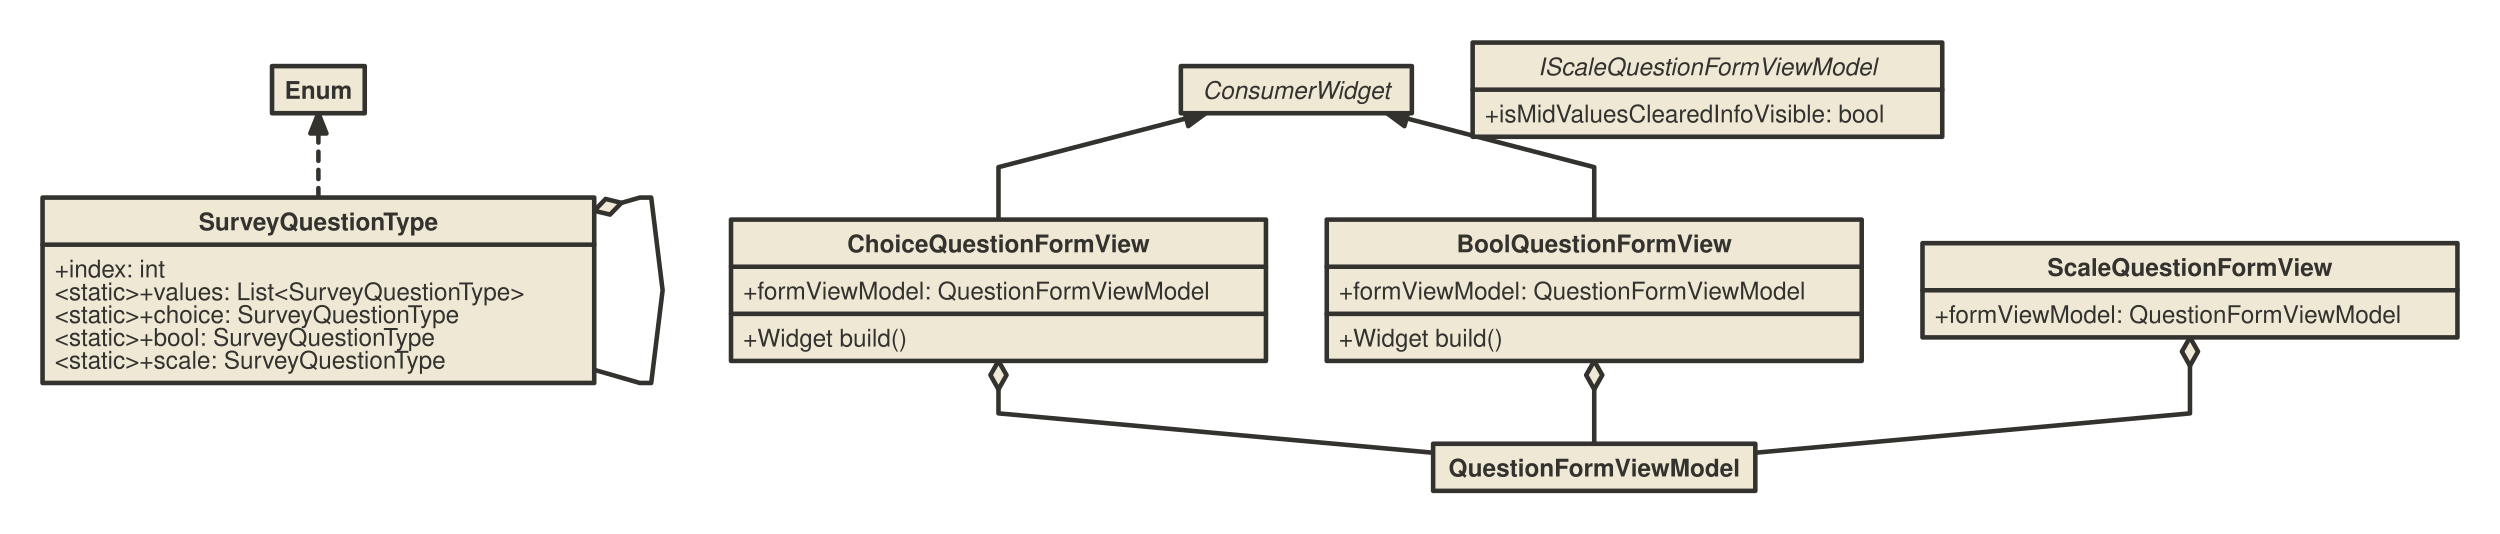
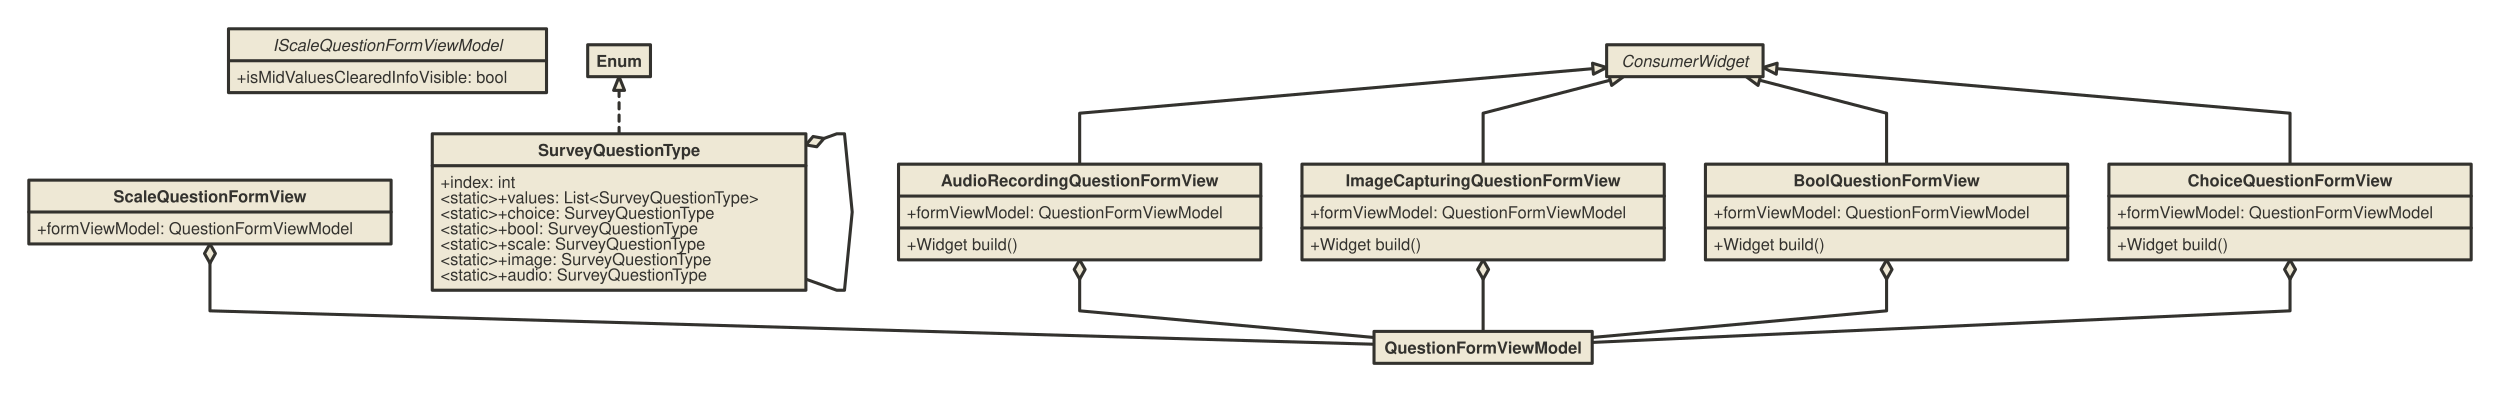
- <svg xmlns="http://www.w3.org/2000/svg" version="1.1" baseProfile="full" width="1645.0" height="351.0" viewbox="0 0 1645 351">
+ <svg xmlns="http://www.w3.org/2000/svg" version="1.1" baseProfile="full" width="2429.0" height="381.0" viewbox="0 0 2429 381">
  <g stroke-width="1.0" text-align="left" font="12pt Helvetica, Arial, sans-serif" font-size="12pt" font-family="Helvetica" font-weight="normal" font-style="normal">
    <g font-family="Helvetica" font-size="12pt" font-weight="bold" font-style="normal" stroke-width="3.0" stroke-linejoin="round" stroke-linecap="round" stroke="#33322E">
      <g stroke="transparent" fill="transparent">
-         <rect x="0.0" y="0.0" height="351.0" width="1645.0" stroke="none" />
+         <rect x="0.0" y="0.0" height="381.0" width="2429.0" stroke="none" />
      </g>
      <g transform="translate(8, 8)" fill="#33322E">
-         <g transform="translate(20, 20)" fill="#33322E" font-family="Helvetica" font-size="12pt" font-weight="normal" font-style="normal">
-           <path d="M380.9 105.5 L393 102 L400.5 102 L400.5 102 L408 163 L408 163 L400.5 224 L400.5 224 L393 224 L393 224 L363 215.348 L363.0 215.3 " fill="none" />
-           <g fill="#eee8d5">
-             <path d="M370.5 102.9 L380.9 105.5 L373.4 113.2 L363.0 110.7 Z" />
+         <g transform="translate(20, 20)" fill="#eee8d5" font-family="Helvetica" font-size="12pt" font-weight="normal" font-style="normal">
+           <path d="M176.0 227.7 L176 274 L1307 306.458 L1307.0 306.5 " fill="none" />
+           <g fill="#eee8d5">
+             <path d="M181.3 218.3 L176.0 227.7 L170.7 218.3 L176.0 209.0 Z" />
+           </g>
+           <path d="M772.6 106.5 L785 102 L792.5 102 L792.5 102 L800 178 L800 178 L792.5 254 L792.5 254 L785 254 L785 254 L755 243.22 L755.0 243.2 " fill="none" />
+           <g fill="#eee8d5">
+             <path d="M762.0 104.6 L772.6 106.5 L765.6 114.6 L755.0 112.8 Z" />
          </g>
          <g stroke-dasharray="6 6">
-             <path d="M181.5 59.8 L181.5 82 L181.5 102 L181.5 102.0 " fill="none" />
-           </g>
-           <path d="M186.8 59.8 L181.5 59.8 L176.2 59.8 L181.5 46.5 Z" />
-           <path d="M629.0 228.2 L629 244 L915 269.901 L915.0 269.9 " fill="none" />
-           <g fill="#eee8d5">
-             <path d="M634.3 218.8 L629.0 228.2 L623.7 218.8 L629.0 209.5 Z" />
-           </g>
-           <path d="M752.5 49.9 L629 82 L629 116.5 L629.0 116.5 " fill="none" />
-           <path d="M753.9 55.0 L752.5 49.9 L751.2 44.7 L765.4 46.5 Z" />
-           <path d="M1021.0 228.2 L1021 244 L1021 264 L1021.0 264.0 " fill="none" />
-           <g fill="#eee8d5">
-             <path d="M1026.3 218.8 L1021.0 228.2 L1015.7 218.8 L1021.0 209.5 Z" />
-           </g>
-           <path d="M897.5 49.9 L1021 82 L1021 116.5 L1021.0 116.5 " fill="none" />
-           <path d="M898.8 44.7 L897.5 49.9 L896.1 55.0 L884.6 46.5 Z" />
-           <path d="M1413.0 212.7 L1413 244 L1127 269.901 L1127.0 269.9 " fill="none" />
-           <g fill="#eee8d5">
-             <path d="M1418.3 203.3 L1413.0 212.7 L1407.7 203.3 L1413.0 194.0 Z" />
+             <path d="M573.5 59.8 L573.5 82 L573.5 102 L573.5 102.0 " fill="none" />
+           </g>
+           <path d="M578.8 59.8 L573.5 59.8 L568.2 59.8 L573.5 46.5 Z" />
+           <path d="M1021.0 243.2 L1021 274 L1307 299.901 L1307.0 299.9 " fill="none" />
+           <g fill="#eee8d5">
+             <path d="M1026.3 233.8 L1021.0 243.2 L1015.7 233.8 L1021.0 224.5 Z" />
+           </g>
+           <path d="M1519.7 38.7 L1021 82 L1021 131.5 L1021.0 131.5 " fill="none" />
+           <path d="M1520.2 44.1 L1519.7 38.7 L1519.3 33.4 L1533.0 37.6 Z" />
+           <path d="M1413.0 243.2 L1413 274 L1413 294 L1413.0 294.0 " fill="none" />
+           <g fill="#eee8d5">
+             <path d="M1418.3 233.8 L1413.0 243.2 L1407.7 233.8 L1413.0 224.5 Z" />
+           </g>
+           <path d="M1536.5 49.9 L1413 82 L1413 131.5 L1413.0 131.5 " fill="none" />
+           <path d="M1537.9 55.0 L1536.5 49.9 L1535.2 44.7 L1549.4 46.5 Z" />
+           <path d="M1805.0 243.2 L1805 274 L1519 299.901 L1519.0 299.9 " fill="none" />
+           <g fill="#eee8d5">
+             <path d="M1810.3 233.8 L1805.0 243.2 L1799.7 233.8 L1805.0 224.5 Z" />
+           </g>
+           <path d="M1681.5 49.9 L1805 82 L1805 131.5 L1805.0 131.5 " fill="none" />
+           <path d="M1682.8 44.7 L1681.5 49.9 L1680.1 55.0 L1668.6 46.5 Z" />
+           <path d="M2197.0 243.2 L2197 274 L1519 304.7 L1519.0 304.7 " fill="none" />
+           <g fill="#eee8d5">
+             <path d="M2202.3 233.8 L2197.0 243.2 L2191.7 233.8 L2197.0 224.5 Z" />
+           </g>
+           <path d="M1698.3 38.7 L2197 82 L2197 131.5 L2197.0 131.5 " fill="none" />
+           <path d="M1698.7 33.4 L1698.3 38.7 L1697.8 44.1 L1685.0 37.6 Z" />
+           <g data-name="IScaleQuestionFormViewModel">
+             <g fill="#eee8d5" stroke="#33322E" data-name="IScaleQuestionFormViewModel">
+               <rect x="194.0" y="0.0" height="62.0" width="309.0" data-name="IScaleQuestionFormViewModel" />
+               <path d="M194.0 31.0 L503.0 31.0" fill="none" data-name="IScaleQuestionFormViewModel" />
+             </g>
+             <g transform="translate(194, 0)" font-family="Helvetica" font-size="12pt" font-weight="normal" font-style="italic" data-name="IScaleQuestionFormViewModel">
+               <g transform="translate(8, 8)" fill="#33322E" text-align="center" data-name="IScaleQuestionFormViewModel">
+                 <text x="146.5" y="13.5" stroke="none" text-anchor="middle" data-name="IScaleQuestionFormViewModel">IScaleQuestionFormViewModel</text>
+               </g>
+             </g>
+             <g transform="translate(194, 31)" font-family="Helvetica" font-size="12pt" font-weight="normal" font-style="normal" data-name="IScaleQuestionFormViewModel">
+               <g transform="translate(8, 8)" fill="#33322E" text-align="left" data-name="IScaleQuestionFormViewModel">
+                 <text x="0.0" y="13.5" stroke="none" data-name="IScaleQuestionFormViewModel">+isMidValuesClearedInfoVisible: bool</text>
+               </g>
+             </g>
+           </g>
+           <g data-name="ScaleQuestionFormView">
+             <g fill="#eee8d5" stroke="#33322E" data-name="ScaleQuestionFormView">
+               <rect x="0.0" y="147.0" height="62.0" width="352.0" data-name="ScaleQuestionFormView" />
+               <path d="M0.0 178.0 L352.0 178.0" fill="none" data-name="ScaleQuestionFormView" />
+             </g>
+             <g transform="translate(0, 147)" font-family="Helvetica" font-size="12pt" font-weight="bold" font-style="normal" data-name="ScaleQuestionFormView">
+               <g transform="translate(8, 8)" fill="#33322E" text-align="center" data-name="ScaleQuestionFormView">
+                 <text x="168.0" y="13.5" stroke="none" text-anchor="middle" data-name="ScaleQuestionFormView">ScaleQuestionFormView</text>
+               </g>
+             </g>
+             <g transform="translate(0, 178)" font-family="Helvetica" font-size="12pt" font-weight="normal" font-style="normal" data-name="ScaleQuestionFormView">
+               <g transform="translate(8, 8)" fill="#33322E" text-align="left" data-name="ScaleQuestionFormView">
+                 <text x="0.0" y="13.5" stroke="none" data-name="ScaleQuestionFormView">+formViewModel: QuestionFormViewModel</text>
+               </g>
+             </g>
+           </g>
+           <g data-name="QuestionFormViewModel">
+             <g fill="#eee8d5" stroke="#33322E" data-name="QuestionFormViewModel">
+               <rect x="1307.0" y="294.0" height="31.0" width="212.0" data-name="QuestionFormViewModel" />
+             </g>
+             <g transform="translate(1307, 294)" font-family="Helvetica" font-size="12pt" font-weight="bold" font-style="normal" data-name="QuestionFormViewModel">
+               <g transform="translate(8, 8)" fill="#33322E" text-align="center" data-name="QuestionFormViewModel">
+                 <text x="98.0" y="13.5" stroke="none" text-anchor="middle" data-name="QuestionFormViewModel">QuestionFormViewModel</text>
+               </g>
+             </g>
          </g>
          <g data-name="SurveyQuestionType">
            <g fill="#eee8d5" stroke="#33322E" data-name="SurveyQuestionType">
-               <rect x="0.0" y="102.0" height="122.0" width="363.0" data-name="SurveyQuestionType" />
-               <path d="M0.0 133.0 L363.0 133.0" fill="none" data-name="SurveyQuestionType" />
-             </g>
-             <g transform="translate(0, 102)" font-family="Helvetica" font-size="12pt" font-weight="bold" font-style="normal" data-name="SurveyQuestionType">
+               <rect x="392.0" y="102.0" height="152.0" width="363.0" data-name="SurveyQuestionType" />
+               <path d="M392.0 133.0 L755.0 133.0" fill="none" data-name="SurveyQuestionType" />
+             </g>
+             <g transform="translate(392, 102)" font-family="Helvetica" font-size="12pt" font-weight="bold" font-style="normal" data-name="SurveyQuestionType">
              <g transform="translate(8, 8)" fill="#33322E" text-align="center" data-name="SurveyQuestionType">
                <text x="173.5" y="13.5" stroke="none" text-anchor="middle" data-name="SurveyQuestionType">SurveyQuestionType</text>
              </g>
            </g>
-             <g transform="translate(0, 133)" font-family="Helvetica" font-size="12pt" font-weight="normal" font-style="normal" data-name="SurveyQuestionType">
+             <g transform="translate(392, 133)" font-family="Helvetica" font-size="12pt" font-weight="normal" font-style="normal" data-name="SurveyQuestionType">
              <g transform="translate(8, 8)" fill="#33322E" text-align="left" data-name="SurveyQuestionType">
                <text x="0.0" y="13.5" stroke="none" data-name="SurveyQuestionType">+index: int</text>
                <text x="0.0" y="28.5" stroke="none" data-name="SurveyQuestionType">&lt;static&gt;+values: List&lt;SurveyQuestionType&gt;</text>
                <text x="0.0" y="43.5" stroke="none" data-name="SurveyQuestionType">&lt;static&gt;+choice: SurveyQuestionType</text>
                <text x="0.0" y="58.5" stroke="none" data-name="SurveyQuestionType">&lt;static&gt;+bool: SurveyQuestionType</text>
                <text x="0.0" y="73.5" stroke="none" data-name="SurveyQuestionType">&lt;static&gt;+scale: SurveyQuestionType</text>
+                 <text x="0.0" y="88.5" stroke="none" data-name="SurveyQuestionType">&lt;static&gt;+image: SurveyQuestionType</text>
+                 <text x="0.0" y="103.5" stroke="none" data-name="SurveyQuestionType">&lt;static&gt;+audio: SurveyQuestionType</text>
              </g>
            </g>
          </g>
          <g data-name="Enum">
            <g fill="#eee8d5" stroke="#33322E" data-name="Enum">
-               <rect x="151.0" y="15.5" height="31.0" width="61.0" data-name="Enum" />
-             </g>
-             <g transform="translate(151, 15.5)" font-family="Helvetica" font-size="12pt" font-weight="bold" font-style="normal" data-name="Enum">
+               <rect x="543.0" y="15.5" height="31.0" width="61.0" data-name="Enum" />
+             </g>
+             <g transform="translate(543, 15.5)" font-family="Helvetica" font-size="12pt" font-weight="bold" font-style="normal" data-name="Enum">
              <g transform="translate(8, 8)" fill="#33322E" text-align="center" data-name="Enum">
                <text x="22.5" y="13.5" stroke="none" text-anchor="middle" data-name="Enum">Enum</text>
              </g>
            </g>
          </g>
+           <g data-name="AudioRecordingQuestionFormView">
+             <g fill="#eee8d5" stroke="#33322E" data-name="AudioRecordingQuestionFormView">
+               <rect x="845.0" y="131.5" height="93.0" width="352.0" data-name="AudioRecordingQuestionFormView" />
+               <path d="M845.0 162.5 L1197.0 162.5" fill="none" data-name="AudioRecordingQuestionFormView" />
+               <path d="M845.0 193.5 L1197.0 193.5" fill="none" data-name="AudioRecordingQuestionFormView" />
+             </g>
+             <g transform="translate(845, 131.5)" font-family="Helvetica" font-size="12pt" font-weight="bold" font-style="normal" data-name="AudioRecordingQuestionFormView">
+               <g transform="translate(8, 8)" fill="#33322E" text-align="center" data-name="AudioRecordingQuestionFormView">
+                 <text x="168.0" y="13.5" stroke="none" text-anchor="middle" data-name="AudioRecordingQuestionFormView">AudioRecordingQuestionFormView</text>
+               </g>
+             </g>
+             <g transform="translate(845, 162.5)" font-family="Helvetica" font-size="12pt" font-weight="normal" font-style="normal" data-name="AudioRecordingQuestionFormView">
+               <g transform="translate(8, 8)" fill="#33322E" text-align="left" data-name="AudioRecordingQuestionFormView">
+                 <text x="0.0" y="13.5" stroke="none" data-name="AudioRecordingQuestionFormView">+formViewModel: QuestionFormViewModel</text>
+               </g>
+             </g>
+             <g transform="translate(845, 193.5)" font-family="Helvetica" font-size="12pt" font-weight="normal" font-style="normal" data-name="AudioRecordingQuestionFormView">
+               <g transform="translate(8, 8)" fill="#33322E" text-align="left" data-name="AudioRecordingQuestionFormView">
+                 <text x="0.0" y="13.5" stroke="none" data-name="AudioRecordingQuestionFormView">+Widget build()</text>
+               </g>
+             </g>
+           </g>
+           <g data-name="ConsumerWidget">
+             <g fill="#eee8d5" stroke="#33322E" data-name="ConsumerWidget">
+               <rect x="1533.0" y="15.5" height="31.0" width="152.0" data-name="ConsumerWidget" />
+             </g>
+             <g transform="translate(1533, 15.5)" font-family="Helvetica" font-size="12pt" font-weight="normal" font-style="italic" data-name="ConsumerWidget">
+               <g transform="translate(8, 8)" fill="#33322E" text-align="center" data-name="ConsumerWidget">
+                 <text x="68.0" y="13.5" stroke="none" text-anchor="middle" data-name="ConsumerWidget">ConsumerWidget</text>
+               </g>
+             </g>
+           </g>
+           <g data-name="ImageCapturingQuestionFormView">
+             <g fill="#eee8d5" stroke="#33322E" data-name="ImageCapturingQuestionFormView">
+               <rect x="1237.0" y="131.5" height="93.0" width="352.0" data-name="ImageCapturingQuestionFormView" />
+               <path d="M1237.0 162.5 L1589.0 162.5" fill="none" data-name="ImageCapturingQuestionFormView" />
+               <path d="M1237.0 193.5 L1589.0 193.5" fill="none" data-name="ImageCapturingQuestionFormView" />
+             </g>
+             <g transform="translate(1237, 131.5)" font-family="Helvetica" font-size="12pt" font-weight="bold" font-style="normal" data-name="ImageCapturingQuestionFormView">
+               <g transform="translate(8, 8)" fill="#33322E" text-align="center" data-name="ImageCapturingQuestionFormView">
+                 <text x="168.0" y="13.5" stroke="none" text-anchor="middle" data-name="ImageCapturingQuestionFormView">ImageCapturingQuestionFormView</text>
+               </g>
+             </g>
+             <g transform="translate(1237, 162.5)" font-family="Helvetica" font-size="12pt" font-weight="normal" font-style="normal" data-name="ImageCapturingQuestionFormView">
+               <g transform="translate(8, 8)" fill="#33322E" text-align="left" data-name="ImageCapturingQuestionFormView">
+                 <text x="0.0" y="13.5" stroke="none" data-name="ImageCapturingQuestionFormView">+formViewModel: QuestionFormViewModel</text>
+               </g>
+             </g>
+             <g transform="translate(1237, 193.5)" font-family="Helvetica" font-size="12pt" font-weight="normal" font-style="normal" data-name="ImageCapturingQuestionFormView">
+               <g transform="translate(8, 8)" fill="#33322E" text-align="left" data-name="ImageCapturingQuestionFormView">
+                 <text x="0.0" y="13.5" stroke="none" data-name="ImageCapturingQuestionFormView">+Widget build()</text>
+               </g>
+             </g>
+           </g>
+           <g data-name="BoolQuestionFormView">
+             <g fill="#eee8d5" stroke="#33322E" data-name="BoolQuestionFormView">
+               <rect x="1629.0" y="131.5" height="93.0" width="352.0" data-name="BoolQuestionFormView" />
+               <path d="M1629.0 162.5 L1981.0 162.5" fill="none" data-name="BoolQuestionFormView" />
+               <path d="M1629.0 193.5 L1981.0 193.5" fill="none" data-name="BoolQuestionFormView" />
+             </g>
+             <g transform="translate(1629, 131.5)" font-family="Helvetica" font-size="12pt" font-weight="bold" font-style="normal" data-name="BoolQuestionFormView">
+               <g transform="translate(8, 8)" fill="#33322E" text-align="center" data-name="BoolQuestionFormView">
+                 <text x="168.0" y="13.5" stroke="none" text-anchor="middle" data-name="BoolQuestionFormView">BoolQuestionFormView</text>
+               </g>
+             </g>
+             <g transform="translate(1629, 162.5)" font-family="Helvetica" font-size="12pt" font-weight="normal" font-style="normal" data-name="BoolQuestionFormView">
+               <g transform="translate(8, 8)" fill="#33322E" text-align="left" data-name="BoolQuestionFormView">
+                 <text x="0.0" y="13.5" stroke="none" data-name="BoolQuestionFormView">+formViewModel: QuestionFormViewModel</text>
+               </g>
+             </g>
+             <g transform="translate(1629, 193.5)" font-family="Helvetica" font-size="12pt" font-weight="normal" font-style="normal" data-name="BoolQuestionFormView">
+               <g transform="translate(8, 8)" fill="#33322E" text-align="left" data-name="BoolQuestionFormView">
+                 <text x="0.0" y="13.5" stroke="none" data-name="BoolQuestionFormView">+Widget build()</text>
+               </g>
+             </g>
+           </g>
          <g data-name="ChoiceQuestionFormView">
            <g fill="#eee8d5" stroke="#33322E" data-name="ChoiceQuestionFormView">
-               <rect x="453.0" y="116.5" height="93.0" width="352.0" data-name="ChoiceQuestionFormView" />
-               <path d="M453.0 147.5 L805.0 147.5" fill="none" data-name="ChoiceQuestionFormView" />
-               <path d="M453.0 178.5 L805.0 178.5" fill="none" data-name="ChoiceQuestionFormView" />
-             </g>
-             <g transform="translate(453, 116.5)" font-family="Helvetica" font-size="12pt" font-weight="bold" font-style="normal" data-name="ChoiceQuestionFormView">
+               <rect x="2021.0" y="131.5" height="93.0" width="352.0" data-name="ChoiceQuestionFormView" />
+               <path d="M2021.0 162.5 L2373.0 162.5" fill="none" data-name="ChoiceQuestionFormView" />
+               <path d="M2021.0 193.5 L2373.0 193.5" fill="none" data-name="ChoiceQuestionFormView" />
+             </g>
+             <g transform="translate(2021, 131.5)" font-family="Helvetica" font-size="12pt" font-weight="bold" font-style="normal" data-name="ChoiceQuestionFormView">
              <g transform="translate(8, 8)" fill="#33322E" text-align="center" data-name="ChoiceQuestionFormView">
                <text x="168.0" y="13.5" stroke="none" text-anchor="middle" data-name="ChoiceQuestionFormView">ChoiceQuestionFormView</text>
              </g>
            </g>
-             <g transform="translate(453, 147.5)" font-family="Helvetica" font-size="12pt" font-weight="normal" font-style="normal" data-name="ChoiceQuestionFormView">
+             <g transform="translate(2021, 162.5)" font-family="Helvetica" font-size="12pt" font-weight="normal" font-style="normal" data-name="ChoiceQuestionFormView">
              <g transform="translate(8, 8)" fill="#33322E" text-align="left" data-name="ChoiceQuestionFormView">
                <text x="0.0" y="13.5" stroke="none" data-name="ChoiceQuestionFormView">+formViewModel: QuestionFormViewModel</text>
              </g>
            </g>
-             <g transform="translate(453, 178.5)" font-family="Helvetica" font-size="12pt" font-weight="normal" font-style="normal" data-name="ChoiceQuestionFormView">
+             <g transform="translate(2021, 193.5)" font-family="Helvetica" font-size="12pt" font-weight="normal" font-style="normal" data-name="ChoiceQuestionFormView">
              <g transform="translate(8, 8)" fill="#33322E" text-align="left" data-name="ChoiceQuestionFormView">
                <text x="0.0" y="13.5" stroke="none" data-name="ChoiceQuestionFormView">+Widget build()</text>
-               </g>
-             </g>
-           </g>
-           <g data-name="QuestionFormViewModel">
-             <g fill="#eee8d5" stroke="#33322E" data-name="QuestionFormViewModel">
-               <rect x="915.0" y="264.0" height="31.0" width="212.0" data-name="QuestionFormViewModel" />
-             </g>
-             <g transform="translate(915, 264)" font-family="Helvetica" font-size="12pt" font-weight="bold" font-style="normal" data-name="QuestionFormViewModel">
-               <g transform="translate(8, 8)" fill="#33322E" text-align="center" data-name="QuestionFormViewModel">
-                 <text x="98.0" y="13.5" stroke="none" text-anchor="middle" data-name="QuestionFormViewModel">QuestionFormViewModel</text>
-               </g>
-             </g>
-           </g>
-           <g data-name="ConsumerWidget">
-             <g fill="#eee8d5" stroke="#33322E" data-name="ConsumerWidget">
-               <rect x="749.0" y="15.5" height="31.0" width="152.0" data-name="ConsumerWidget" />
-             </g>
-             <g transform="translate(749, 15.5)" font-family="Helvetica" font-size="12pt" font-weight="normal" font-style="italic" data-name="ConsumerWidget">
-               <g transform="translate(8, 8)" fill="#33322E" text-align="center" data-name="ConsumerWidget">
-                 <text x="68.0" y="13.5" stroke="none" text-anchor="middle" data-name="ConsumerWidget">ConsumerWidget</text>
-               </g>
-             </g>
-           </g>
-           <g data-name="BoolQuestionFormView">
-             <g fill="#eee8d5" stroke="#33322E" data-name="BoolQuestionFormView">
-               <rect x="845.0" y="116.5" height="93.0" width="352.0" data-name="BoolQuestionFormView" />
-               <path d="M845.0 147.5 L1197.0 147.5" fill="none" data-name="BoolQuestionFormView" />
-               <path d="M845.0 178.5 L1197.0 178.5" fill="none" data-name="BoolQuestionFormView" />
-             </g>
-             <g transform="translate(845, 116.5)" font-family="Helvetica" font-size="12pt" font-weight="bold" font-style="normal" data-name="BoolQuestionFormView">
-               <g transform="translate(8, 8)" fill="#33322E" text-align="center" data-name="BoolQuestionFormView">
-                 <text x="168.0" y="13.5" stroke="none" text-anchor="middle" data-name="BoolQuestionFormView">BoolQuestionFormView</text>
-               </g>
-             </g>
-             <g transform="translate(845, 147.5)" font-family="Helvetica" font-size="12pt" font-weight="normal" font-style="normal" data-name="BoolQuestionFormView">
-               <g transform="translate(8, 8)" fill="#33322E" text-align="left" data-name="BoolQuestionFormView">
-                 <text x="0.0" y="13.5" stroke="none" data-name="BoolQuestionFormView">+formViewModel: QuestionFormViewModel</text>
-               </g>
-             </g>
-             <g transform="translate(845, 178.5)" font-family="Helvetica" font-size="12pt" font-weight="normal" font-style="normal" data-name="BoolQuestionFormView">
-               <g transform="translate(8, 8)" fill="#33322E" text-align="left" data-name="BoolQuestionFormView">
-                 <text x="0.0" y="13.5" stroke="none" data-name="BoolQuestionFormView">+Widget build()</text>
-               </g>
-             </g>
-           </g>
-           <g data-name="IScaleQuestionFormViewModel">
-             <g fill="#eee8d5" stroke="#33322E" data-name="IScaleQuestionFormViewModel">
-               <rect x="941.0" y="0.0" height="62.0" width="309.0" data-name="IScaleQuestionFormViewModel" />
-               <path d="M941.0 31.0 L1250.0 31.0" fill="none" data-name="IScaleQuestionFormViewModel" />
-             </g>
-             <g transform="translate(941, 0)" font-family="Helvetica" font-size="12pt" font-weight="normal" font-style="italic" data-name="IScaleQuestionFormViewModel">
-               <g transform="translate(8, 8)" fill="#33322E" text-align="center" data-name="IScaleQuestionFormViewModel">
-                 <text x="146.5" y="13.5" stroke="none" text-anchor="middle" data-name="IScaleQuestionFormViewModel">IScaleQuestionFormViewModel</text>
-               </g>
-             </g>
-             <g transform="translate(941, 31)" font-family="Helvetica" font-size="12pt" font-weight="normal" font-style="normal" data-name="IScaleQuestionFormViewModel">
-               <g transform="translate(8, 8)" fill="#33322E" text-align="left" data-name="IScaleQuestionFormViewModel">
-                 <text x="0.0" y="13.5" stroke="none" data-name="IScaleQuestionFormViewModel">+isMidValuesClearedInfoVisible: bool</text>
-               </g>
-             </g>
-           </g>
-           <g data-name="ScaleQuestionFormView">
-             <g fill="#eee8d5" stroke="#33322E" data-name="ScaleQuestionFormView">
-               <rect x="1237.0" y="132.0" height="62.0" width="352.0" data-name="ScaleQuestionFormView" />
-               <path d="M1237.0 163.0 L1589.0 163.0" fill="none" data-name="ScaleQuestionFormView" />
-             </g>
-             <g transform="translate(1237, 132)" font-family="Helvetica" font-size="12pt" font-weight="bold" font-style="normal" data-name="ScaleQuestionFormView">
-               <g transform="translate(8, 8)" fill="#33322E" text-align="center" data-name="ScaleQuestionFormView">
-                 <text x="168.0" y="13.5" stroke="none" text-anchor="middle" data-name="ScaleQuestionFormView">ScaleQuestionFormView</text>
-               </g>
-             </g>
-             <g transform="translate(1237, 163)" font-family="Helvetica" font-size="12pt" font-weight="normal" font-style="normal" data-name="ScaleQuestionFormView">
-               <g transform="translate(8, 8)" fill="#33322E" text-align="left" data-name="ScaleQuestionFormView">
-                 <text x="0.0" y="13.5" stroke="none" data-name="ScaleQuestionFormView">+formViewModel: QuestionFormViewModel</text>
              </g>
            </g>
          </g>
        </g>
      </g>
    </g>
  </g>
</svg>
